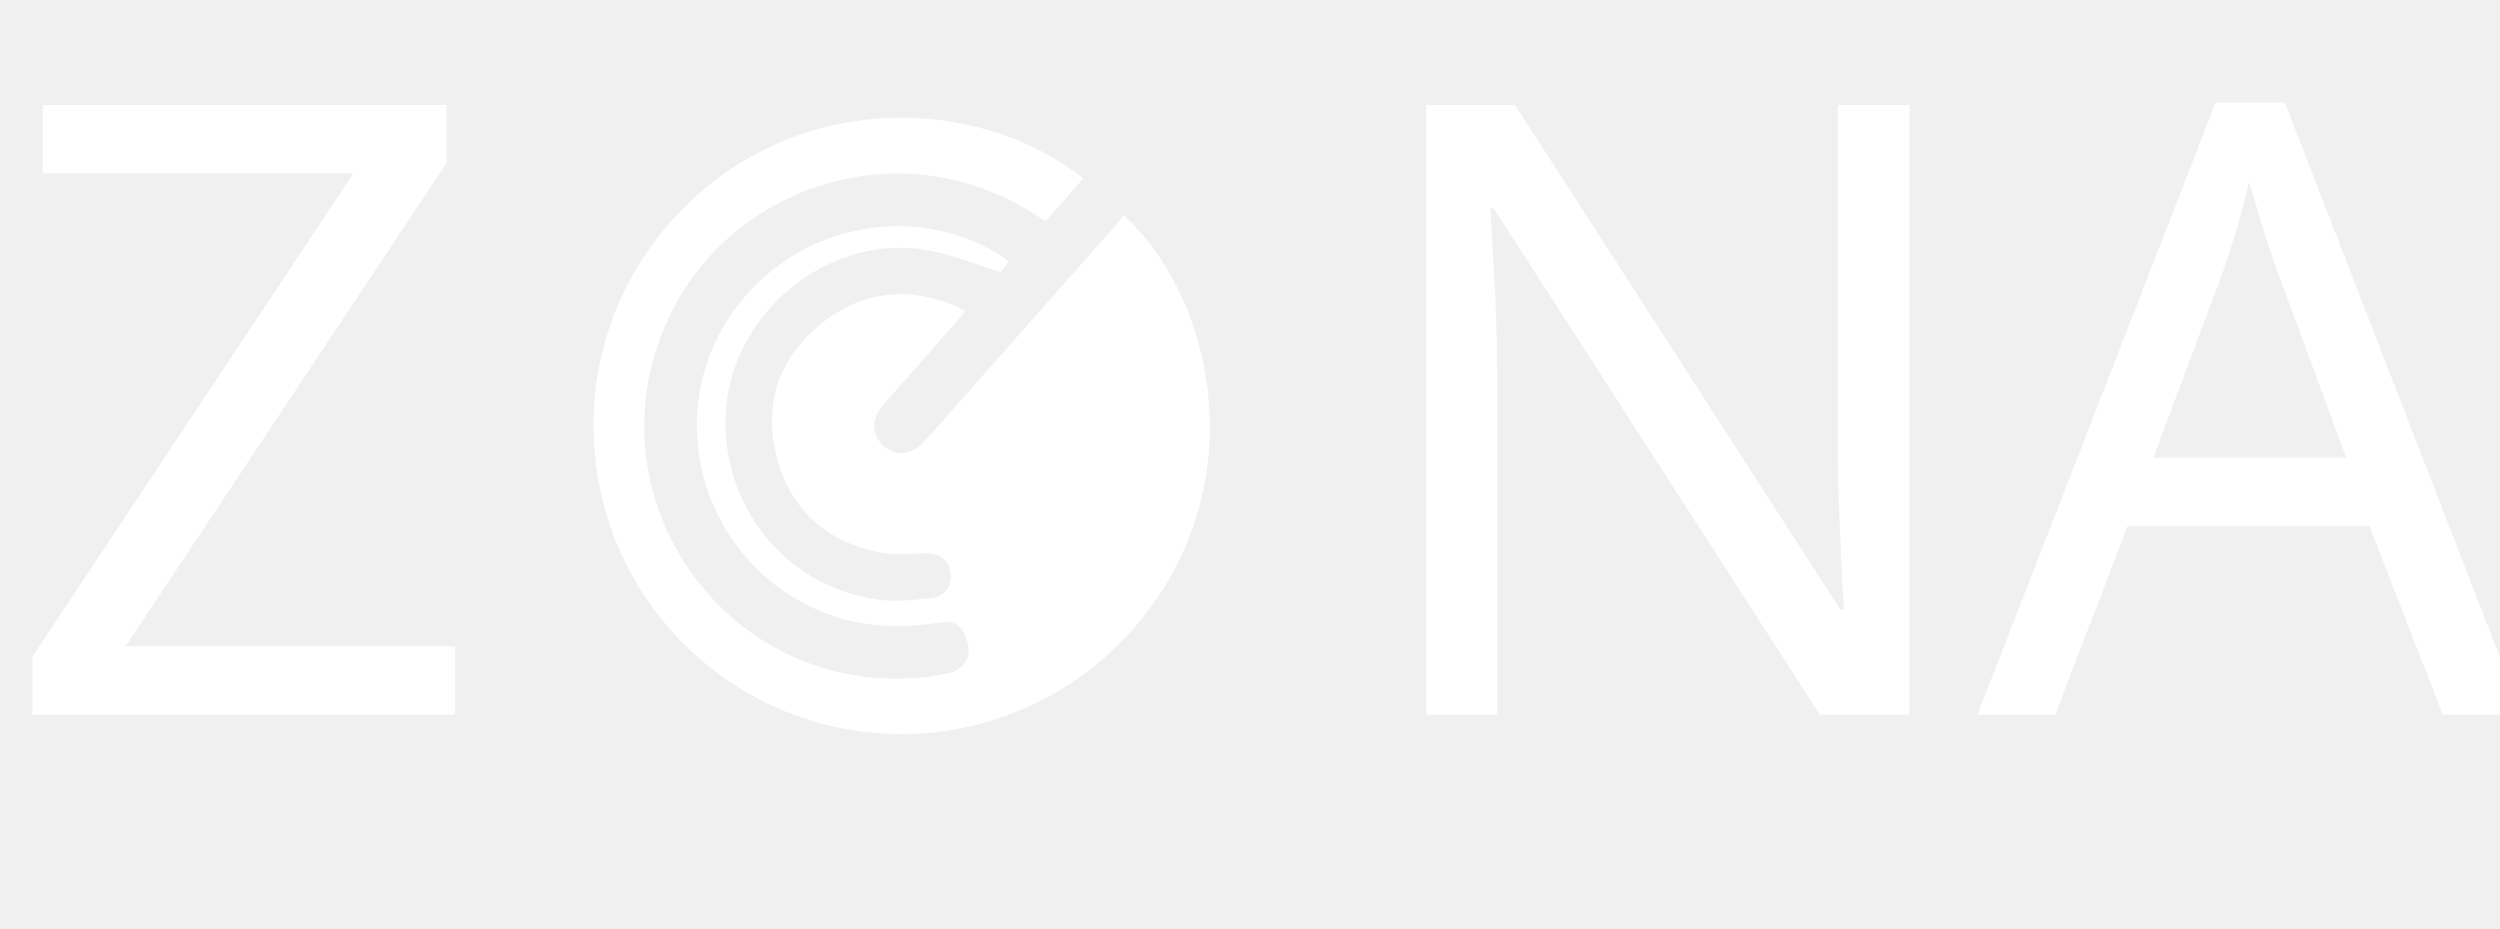
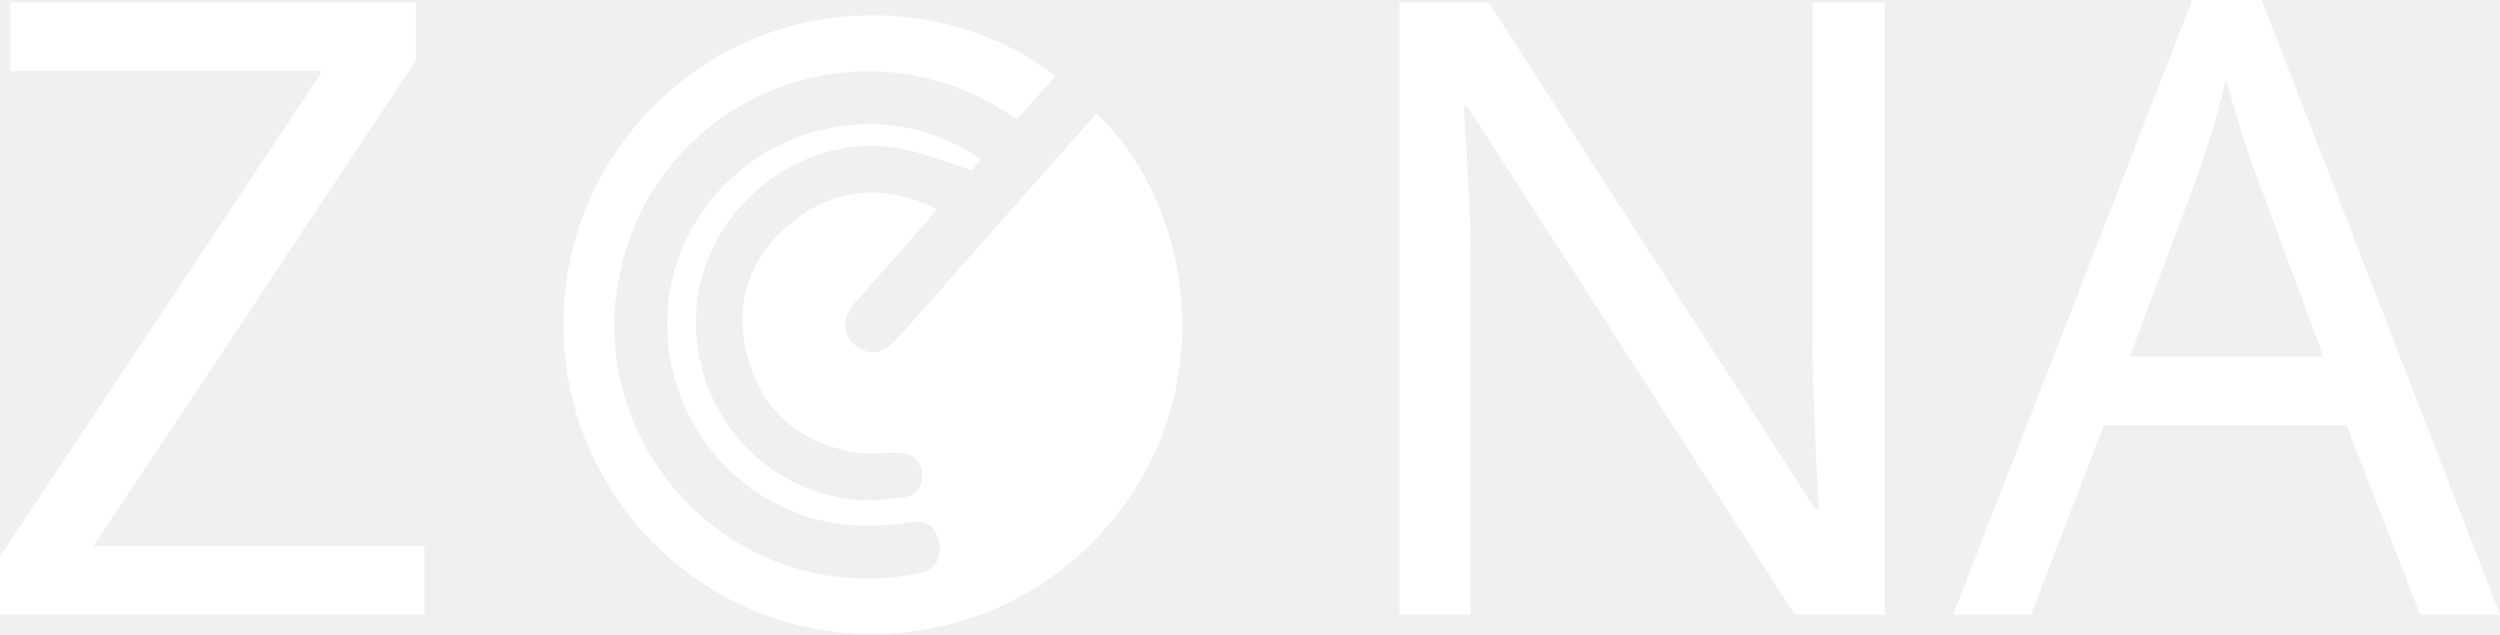
- <svg xmlns="http://www.w3.org/2000/svg" viewBox="0 0 1062.73 394.51">
-   <g id="Layer_2" data-name="Layer 2">
+ <svg xmlns="http://www.w3.org/2000/svg" viewBox="0 0 1058.368 268.48" version="1.1" id="svg12" width="1058.368" height="268.48">
+   <defs id="defs16" />
+   <g id="Layer_2" data-name="Layer 2" transform="translate(-13.79134,-43.5592)">
    <g id="Layer_2-2" data-name="Layer 2">
-       <text transform="translate(0 303.78)" font-size="362.93" fill="#fff" font-family="MyriadPro-Regular, Myriad Pro">Z</text>
-       <text transform="translate(571.08 303.78)" font-size="362.93" fill="#fff" font-family="MyriadPro-Regular, Myriad Pro">N</text>
-       <text transform="translate(840.61 303.78)" font-size="362.93" fill="#fff" font-family="MyriadPro-Regular, Myriad Pro">A</text>
-       <path d="M460.5,75.81,444.5,94l-5.94-3.72c-65.26-40.61-150.17-2.59-163.17,73.05-10,58.4,30.1,114.55,88.63,123.85a107.64,107.64,0,0,0,38.75-.89c6.37-1.31,9.76-5.88,8.8-11.78-1.25-7.73-4.85-10.95-12.12-9.86-17.44,2.61-34.48,2.12-51-5a85.57,85.57,0,0,1-51.6-89c4.25-36.12,32.58-66.29,69-73a82.54,82.54,0,0,1,57.37,9.64c1.85,1,3.58,2.34,5.53,3.63a17.43,17.43,0,0,1-1.36,2.32c-1,1.14-2,2.19-2.15,2.35-10.49-3.23-20.09-7.17-30.08-9.08-40.85-7.82-81.62,23.79-86.3,65.12-4.34,38.34,21.55,77.6,65,83.32,7.3,1,14.94,0,22.34-.79,5.65-.62,8.62-5.34,7.88-10.77s-4.58-8.24-10.63-8.18c-7,.06-14.16.82-20.84-.65-22-4.86-36.89-18.45-42.47-40.36-5.68-22.34.8-41.82,18.71-56.38,17.36-14.11,37-16.33,57.68-7.58,1.06.44,2,1.08,3.68,2-1.26,1.6-2.26,3-3.4,4.32-10.36,11.75-20.76,23.45-31.1,35.22-4.9,5.58-5.42,11.63-1.57,16.25,5.06,6.09,12.75,6.19,18.6-.2,8.88-9.71,17.49-19.67,26.21-29.53L474.94,95c1-1.12,1.92-2.28,2.87-3.41,36.25,33.18,54.52,107.28,11.51,166.28-44,60.4-129,72.07-187.24,26S235.42,152.38,283.56,96.05C333.45,37.68,414.54,39.4,460.5,75.81Z" fill="#fff" />
+       <text transform="translate(0,303.78)" font-size="362.93px" fill="#ffffff" font-family="MyriadPro-Regular, 'Myriad Pro'" id="text2">Z</text>
+       <text transform="translate(571.08,303.78)" font-size="362.93px" fill="#ffffff" font-family="MyriadPro-Regular, 'Myriad Pro'" id="text4">N</text>
+       <text transform="translate(840.61,303.78)" font-size="362.93px" fill="#ffffff" font-family="MyriadPro-Regular, 'Myriad Pro'" id="text6">A</text>
+       <path d="M 460.5,75.81 444.5,94 438.56,90.28 C 373.3,49.67 288.39,87.69 275.39,163.33 c -10,58.4 30.1,114.55 88.63,123.85 a 107.64,107.64 0 0 0 38.75,-0.89 c 6.37,-1.31 9.76,-5.88 8.8,-11.78 -1.25,-7.73 -4.85,-10.95 -12.12,-9.86 -17.44,2.61 -34.48,2.12 -51,-5 a 85.57,85.57 0 0 1 -51.6,-89 c 4.25,-36.12 32.58,-66.29 69,-73 a 82.54,82.54 0 0 1 57.37,9.64 c 1.85,1 3.58,2.34 5.53,3.63 a 17.43,17.43 0 0 1 -1.36,2.32 c -1,1.14 -2,2.19 -2.15,2.35 -10.49,-3.23 -20.09,-7.17 -30.08,-9.08 -40.85,-7.82 -81.62,23.79 -86.3,65.12 -4.34,38.34 21.55,77.6 65,83.32 7.3,1 14.94,0 22.34,-0.79 5.65,-0.62 8.62,-5.34 7.88,-10.77 -0.74,-5.43 -4.58,-8.24 -10.63,-8.18 -7,0.06 -14.16,0.82 -20.84,-0.65 -22,-4.86 -36.89,-18.45 -42.47,-40.36 -5.68,-22.34 0.8,-41.82 18.71,-56.38 17.36,-14.11 37,-16.33 57.68,-7.58 1.06,0.44 2,1.08 3.68,2 -1.26,1.6 -2.26,3 -3.4,4.32 -10.36,11.75 -20.76,23.45 -31.1,35.22 -4.9,5.58 -5.42,11.63 -1.57,16.25 5.06,6.09 12.75,6.19 18.6,-0.2 8.88,-9.71 17.49,-19.67 26.21,-29.53 L 474.94,95 c 1,-1.12 1.92,-2.28 2.87,-3.41 36.25,33.18 54.52,107.28 11.51,166.28 -44,60.4 -129,72.07 -187.24,26 C 243.84,237.8 235.42,152.38 283.56,96.05 333.45,37.68 414.54,39.4 460.5,75.81 Z" fill="#ffffff" id="path8" />
    </g>
  </g>
</svg>
